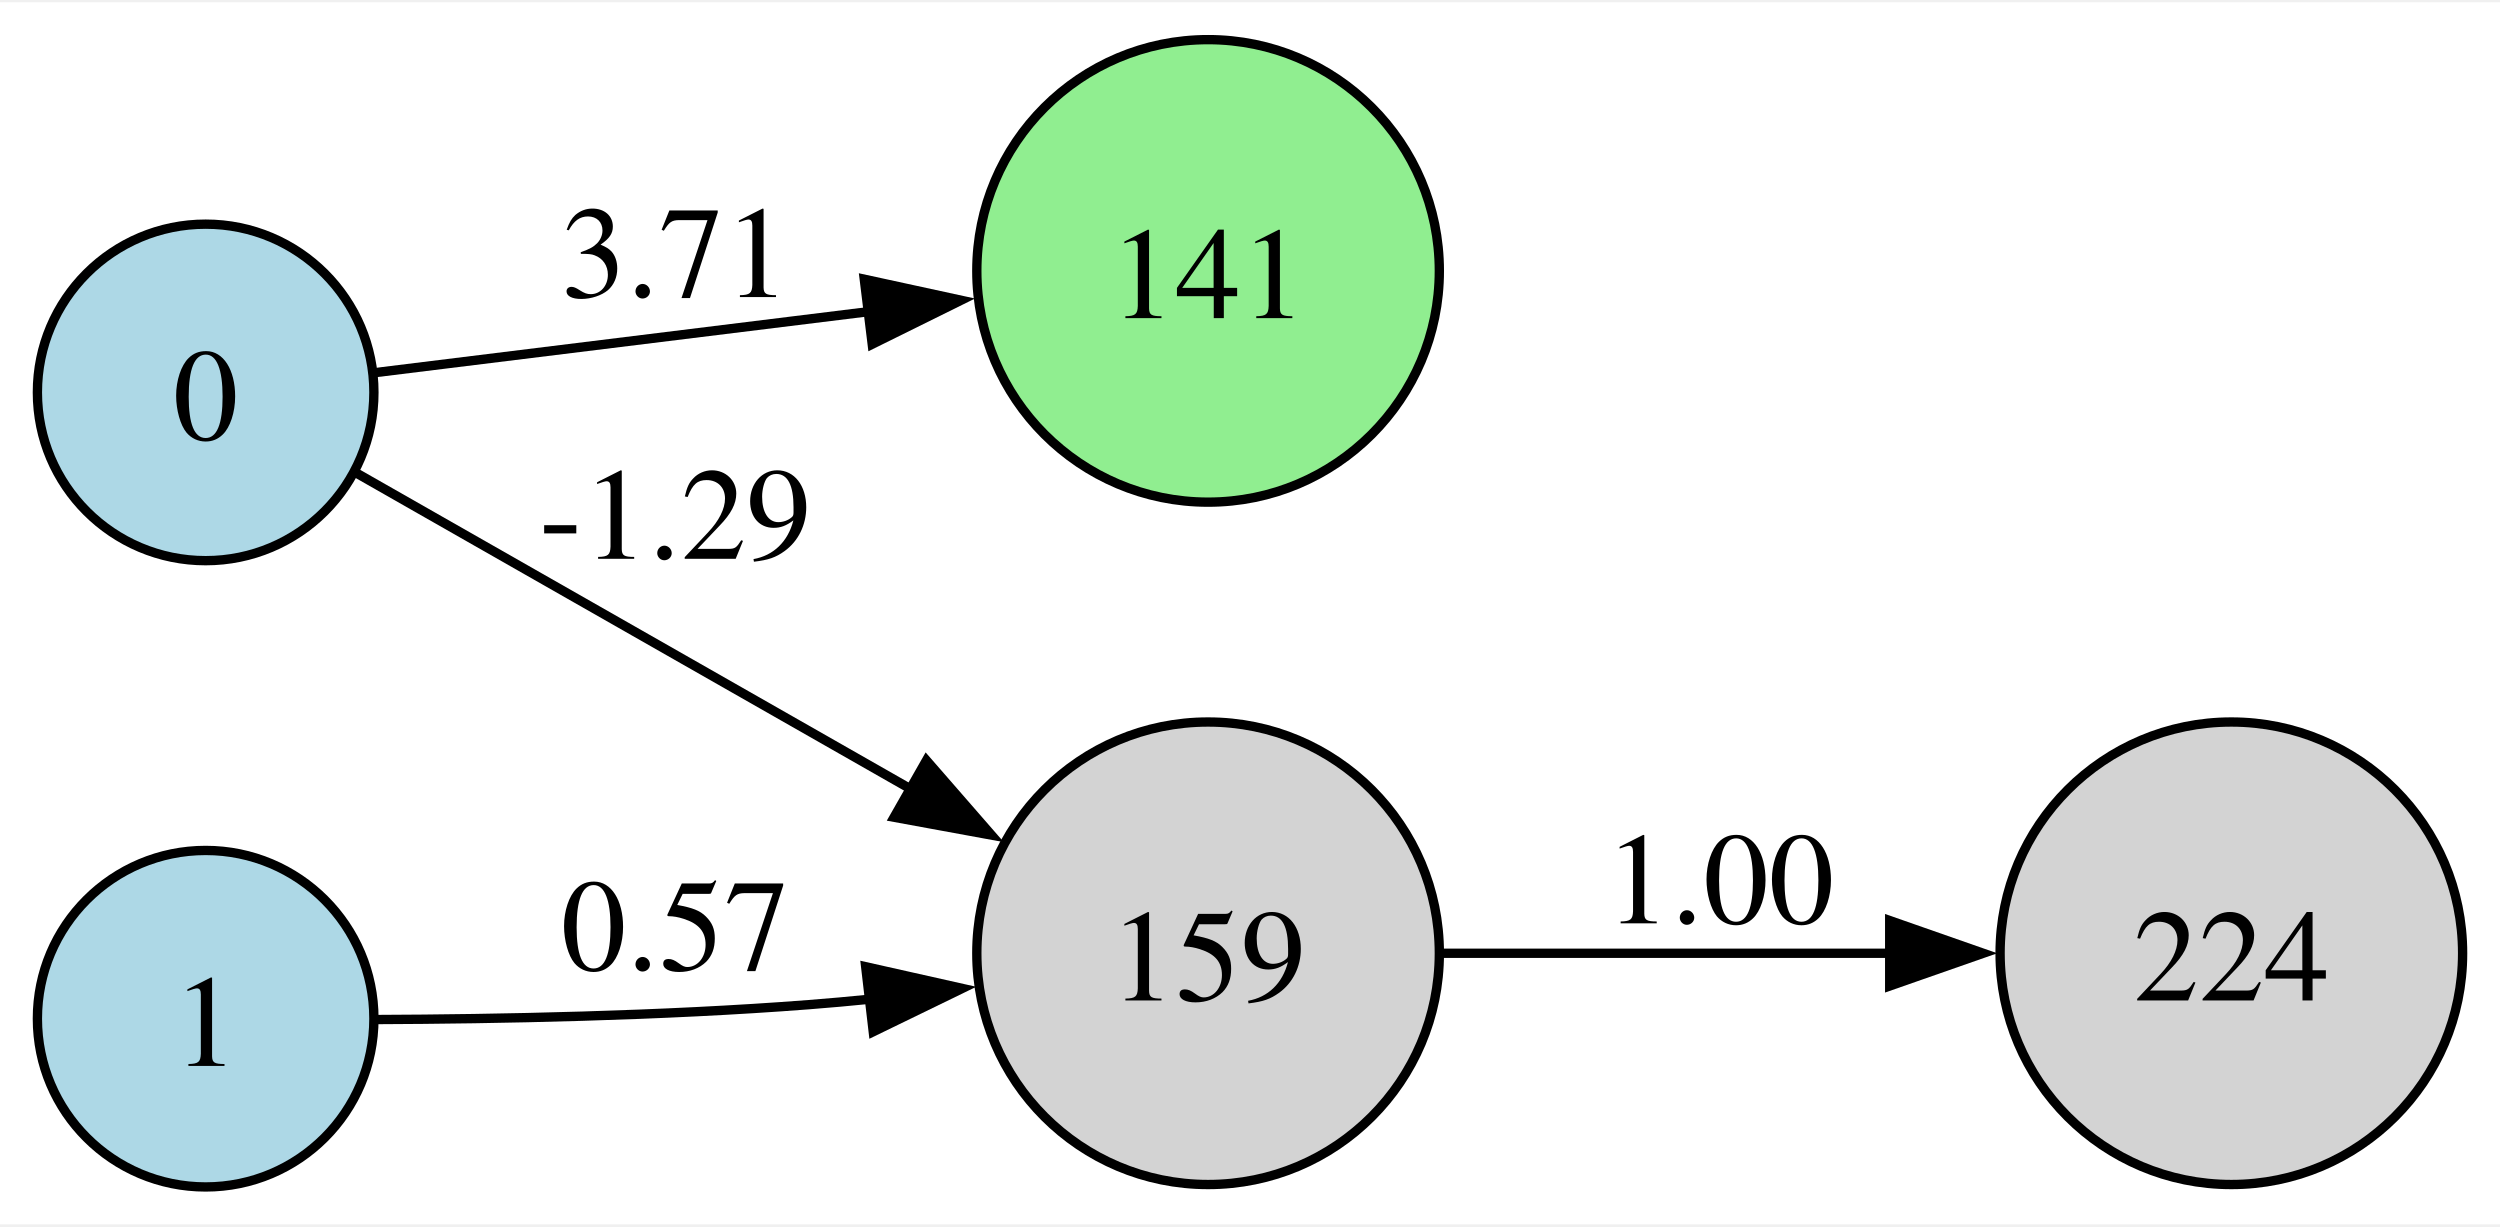
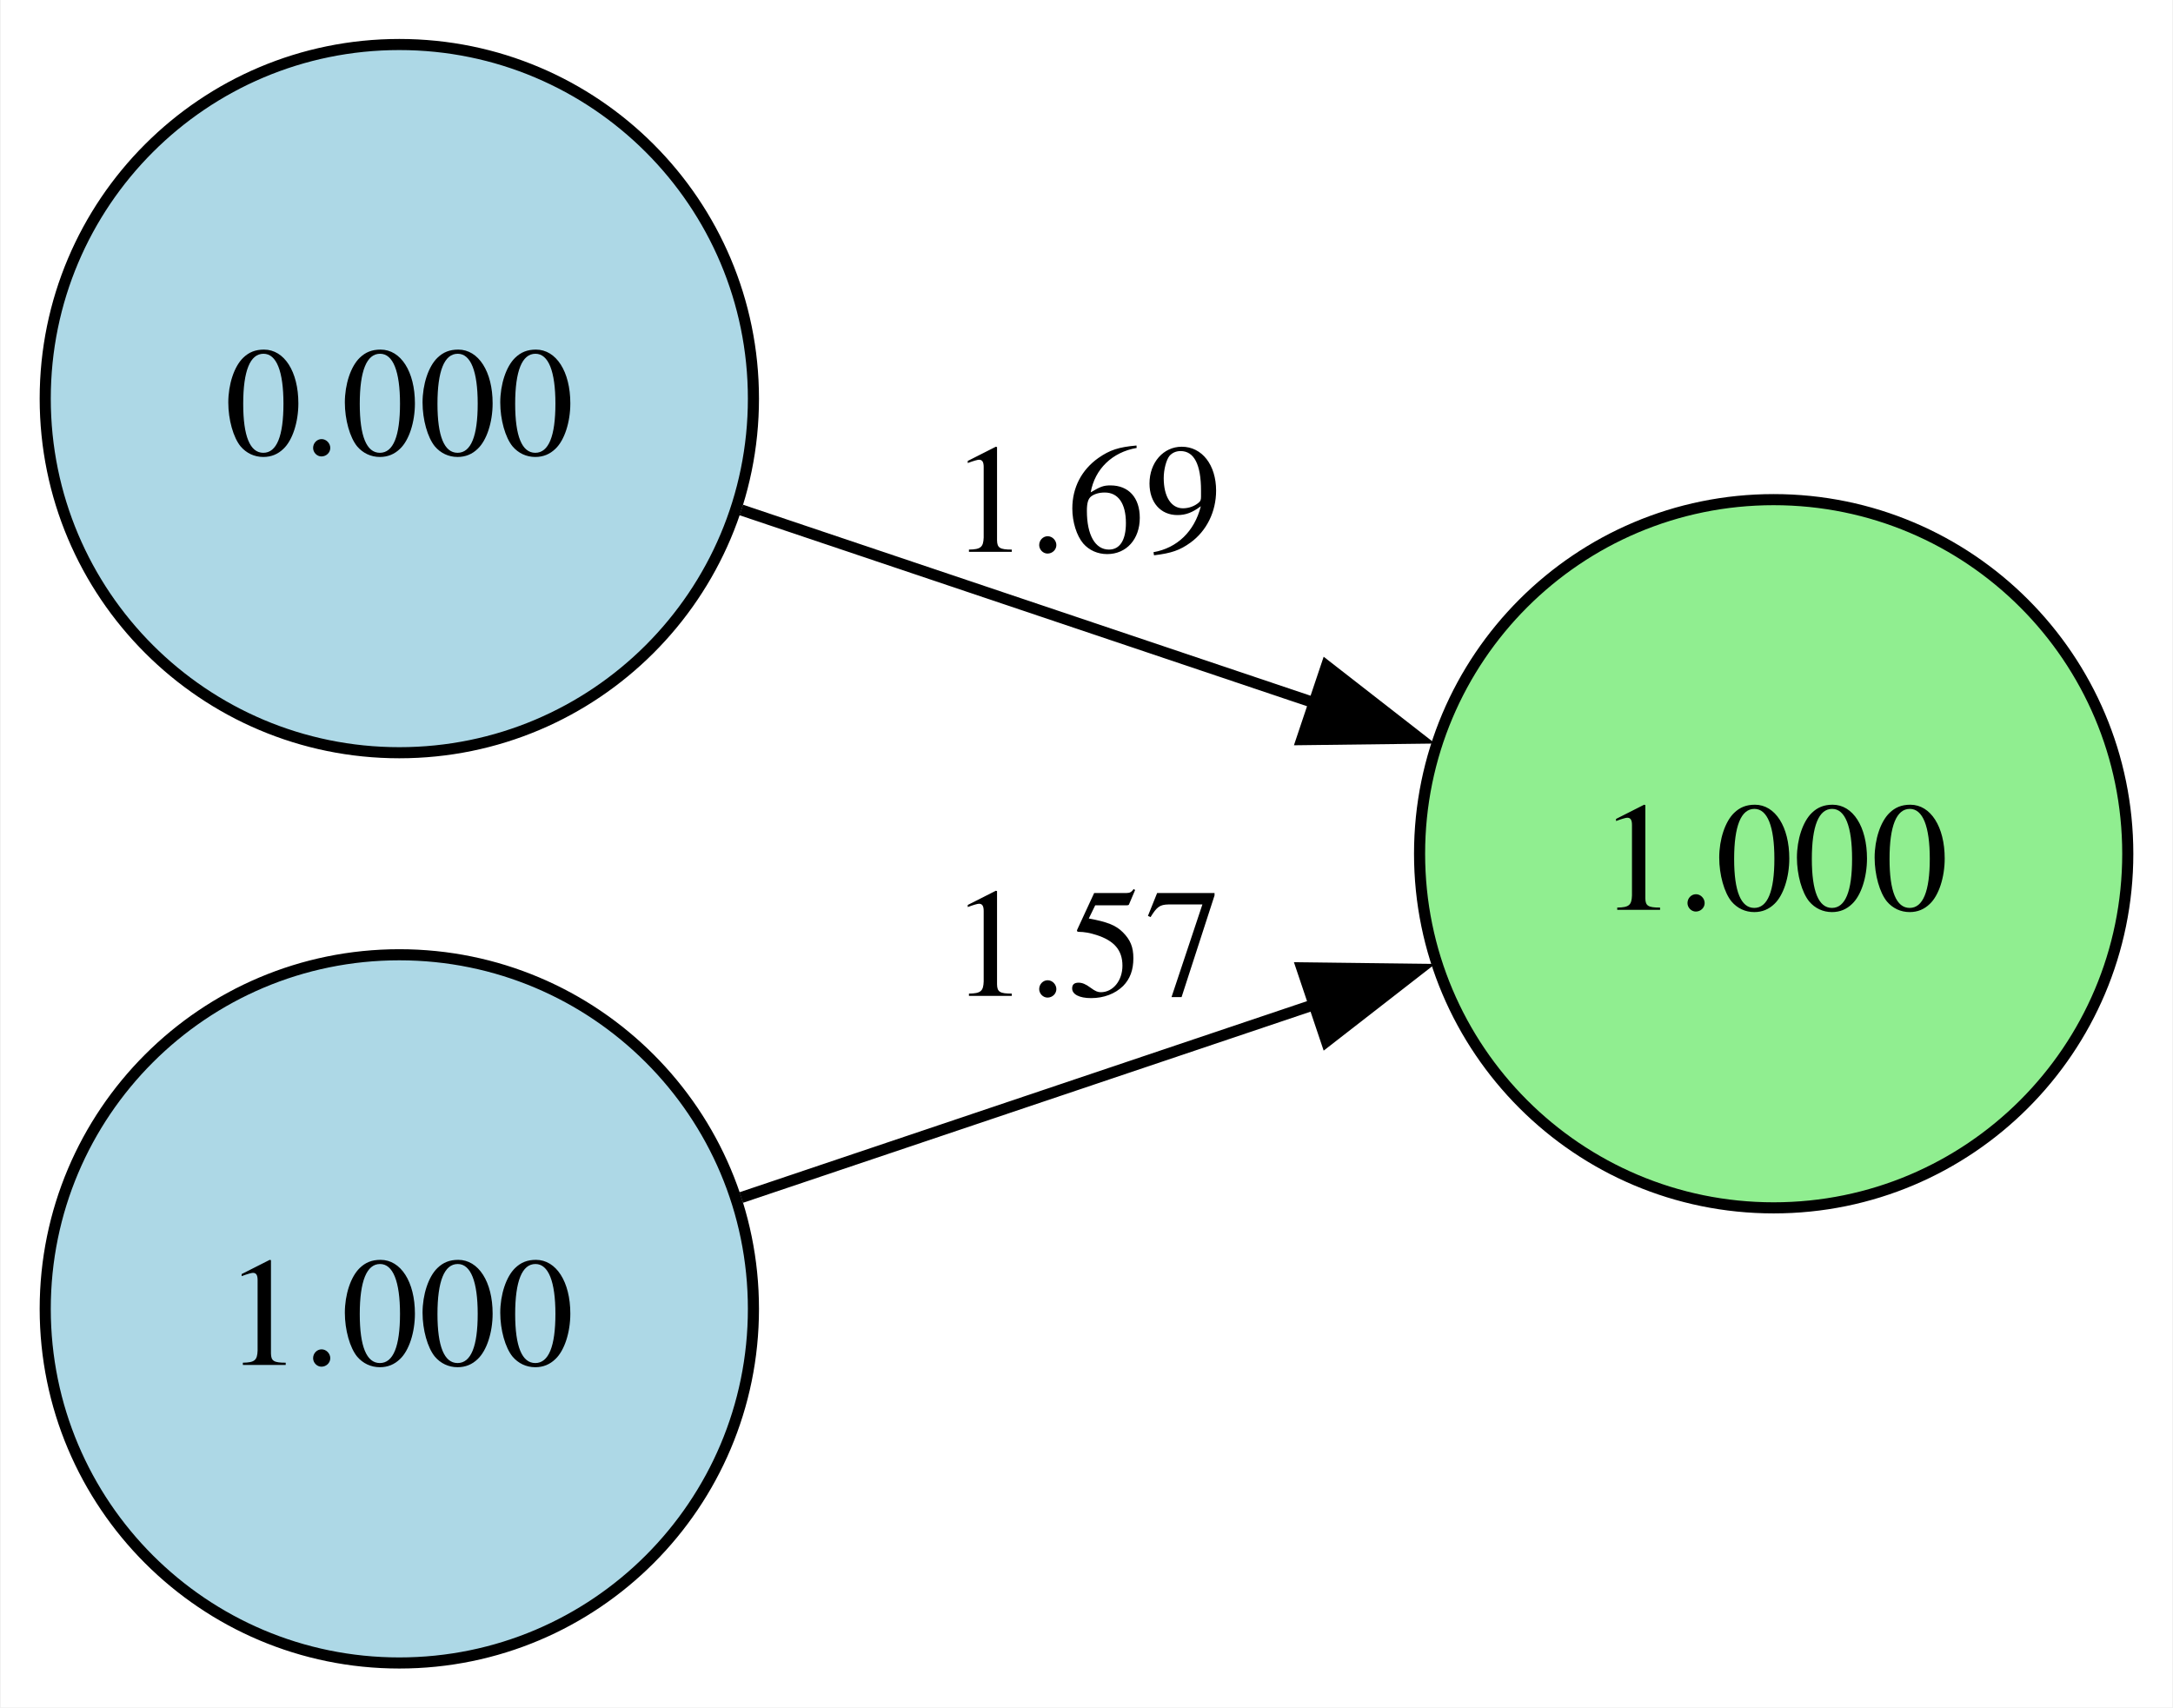
- <svg xmlns="http://www.w3.org/2000/svg" width="267pt" height="131pt" viewBox="0.00 0.00 267.45 130.74">
-   <g id="graph0" class="graph" transform="scale(1 1) rotate(0) translate(4 126.74)">
-     <polygon fill="white" stroke="none" points="-4,4 -4,-126.74 263.45,-126.74 263.45,4 -4,4" />
+ <svg xmlns="http://www.w3.org/2000/svg" width="196pt" height="154pt" viewBox="0.00 0.00 195.61 153.81">
+   <g id="graph0" class="graph" transform="scale(1 1) rotate(0) translate(4 149.81)">
+     <polygon fill="white" stroke="none" points="-4,4 -4,-149.81 191.61,-149.81 191.61,4 -4,4" />
    <g id="node1" class="node">
-       <ellipse fill="lightblue" stroke="black" cx="18" cy="-85" rx="18" ry="18" />
-       <text text-anchor="middle" x="18" y="-79.95" font-family="Times,serif" font-size="14.00">0</text>
+       <ellipse fill="lightblue" stroke="black" cx="31.9" cy="-113.9" rx="31.9" ry="31.9" />
+       <text text-anchor="middle" x="31.9" y="-108.85" font-family="Times,serif" font-size="14.00">0.000</text>
    </g>
    <g id="node3" class="node">
-       <ellipse fill="lightgreen" stroke="black" cx="125.24" cy="-98" rx="24.74" ry="24.74" />
-       <text text-anchor="middle" x="125.24" y="-92.95" font-family="Times,serif" font-size="14.00">141</text>
+       <ellipse fill="lightgreen" stroke="black" cx="155.71" cy="-72.9" rx="31.9" ry="31.9" />
+       <text text-anchor="middle" x="155.71" y="-67.85" font-family="Times,serif" font-size="14.00">1.000</text>
    </g>
    <g id="edge1" class="edge">
-       <path fill="none" stroke="black" d="M35.91,-87.09C50.21,-88.85 71.17,-91.44 89.08,-93.66" />
-       <polygon fill="black" stroke="black" points="88.46,-97.11 98.81,-94.86 89.31,-90.16 88.46,-97.11" />
-       <text text-anchor="middle" x="68.25" y="-95.2" font-family="Times,serif" font-size="14.00">3.71</text>
-     </g>
-     <g id="node4" class="node">
-       <ellipse fill="lightgray" stroke="black" cx="125.24" cy="-25" rx="24.74" ry="24.74" />
-       <text text-anchor="middle" x="125.24" y="-19.95" font-family="Times,serif" font-size="14.00">159</text>
-     </g>
-     <g id="edge4" class="edge">
-       <path fill="none" stroke="black" d="M34.08,-76.4C49.49,-67.61 73.88,-53.71 93.41,-42.58" />
-       <polygon fill="black" stroke="black" points="95.11,-45.63 102.07,-37.64 91.65,-39.55 95.11,-45.63" />
-       <text text-anchor="middle" x="68.25" y="-67.2" font-family="Times,serif" font-size="14.00">-1.29</text>
+       <path fill="none" stroke="black" d="M62.7,-103.87C78.3,-98.62 97.62,-92.12 114.52,-86.43" />
+       <polygon fill="black" stroke="black" points="115.42,-89.82 123.78,-83.31 113.19,-83.18 115.42,-89.82" />
+       <text text-anchor="middle" x="93.81" y="-100.1" font-family="Times,serif" font-size="14.00">1.69</text>
    </g>
    <g id="node2" class="node">
-       <ellipse fill="lightblue" stroke="black" cx="18" cy="-18" rx="18" ry="18" />
-       <text text-anchor="middle" x="18" y="-12.95" font-family="Times,serif" font-size="14.00">1</text>
+       <ellipse fill="lightblue" stroke="black" cx="31.9" cy="-31.9" rx="31.9" ry="31.9" />
+       <text text-anchor="middle" x="31.9" y="-26.85" font-family="Times,serif" font-size="14.00">1.000</text>
    </g>
    <g id="edge2" class="edge">
-       <path fill="none" stroke="black" d="M36.27,-17.91C49.06,-17.96 66.89,-18.29 82.5,-19.5 84.69,-19.67 86.93,-19.87 89.2,-20.1" />
-       <polygon fill="black" stroke="black" points="88.61,-23.56 98.94,-21.24 89.42,-16.61 88.61,-23.56" />
-       <text text-anchor="middle" x="68.25" y="-23.2" font-family="Times,serif" font-size="14.00">0.57</text>
-     </g>
-     <g id="node5" class="node">
-       <ellipse fill="lightgray" stroke="black" cx="234.71" cy="-25" rx="24.74" ry="24.74" />
-       <text text-anchor="middle" x="234.71" y="-19.95" font-family="Times,serif" font-size="14.00">224</text>
-     </g>
-     <g id="edge3" class="edge">
-       <path fill="none" stroke="black" d="M150.36,-25C164.46,-25 182.53,-25 198.23,-25" />
-       <polygon fill="black" stroke="black" points="198.16,-28.5 208.16,-25 198.16,-21.5 198.16,-28.5" />
-       <text text-anchor="middle" x="179.97" y="-28.2" font-family="Times,serif" font-size="14.00">1.00</text>
+       <path fill="none" stroke="black" d="M62.7,-41.93C78.3,-47.18 97.62,-53.69 114.52,-59.38" />
+       <polygon fill="black" stroke="black" points="113.19,-62.62 123.78,-62.49 115.42,-55.99 113.19,-62.62" />
+       <text text-anchor="middle" x="93.81" y="-60.1" font-family="Times,serif" font-size="14.00">1.57</text>
    </g>
  </g>
</svg>
